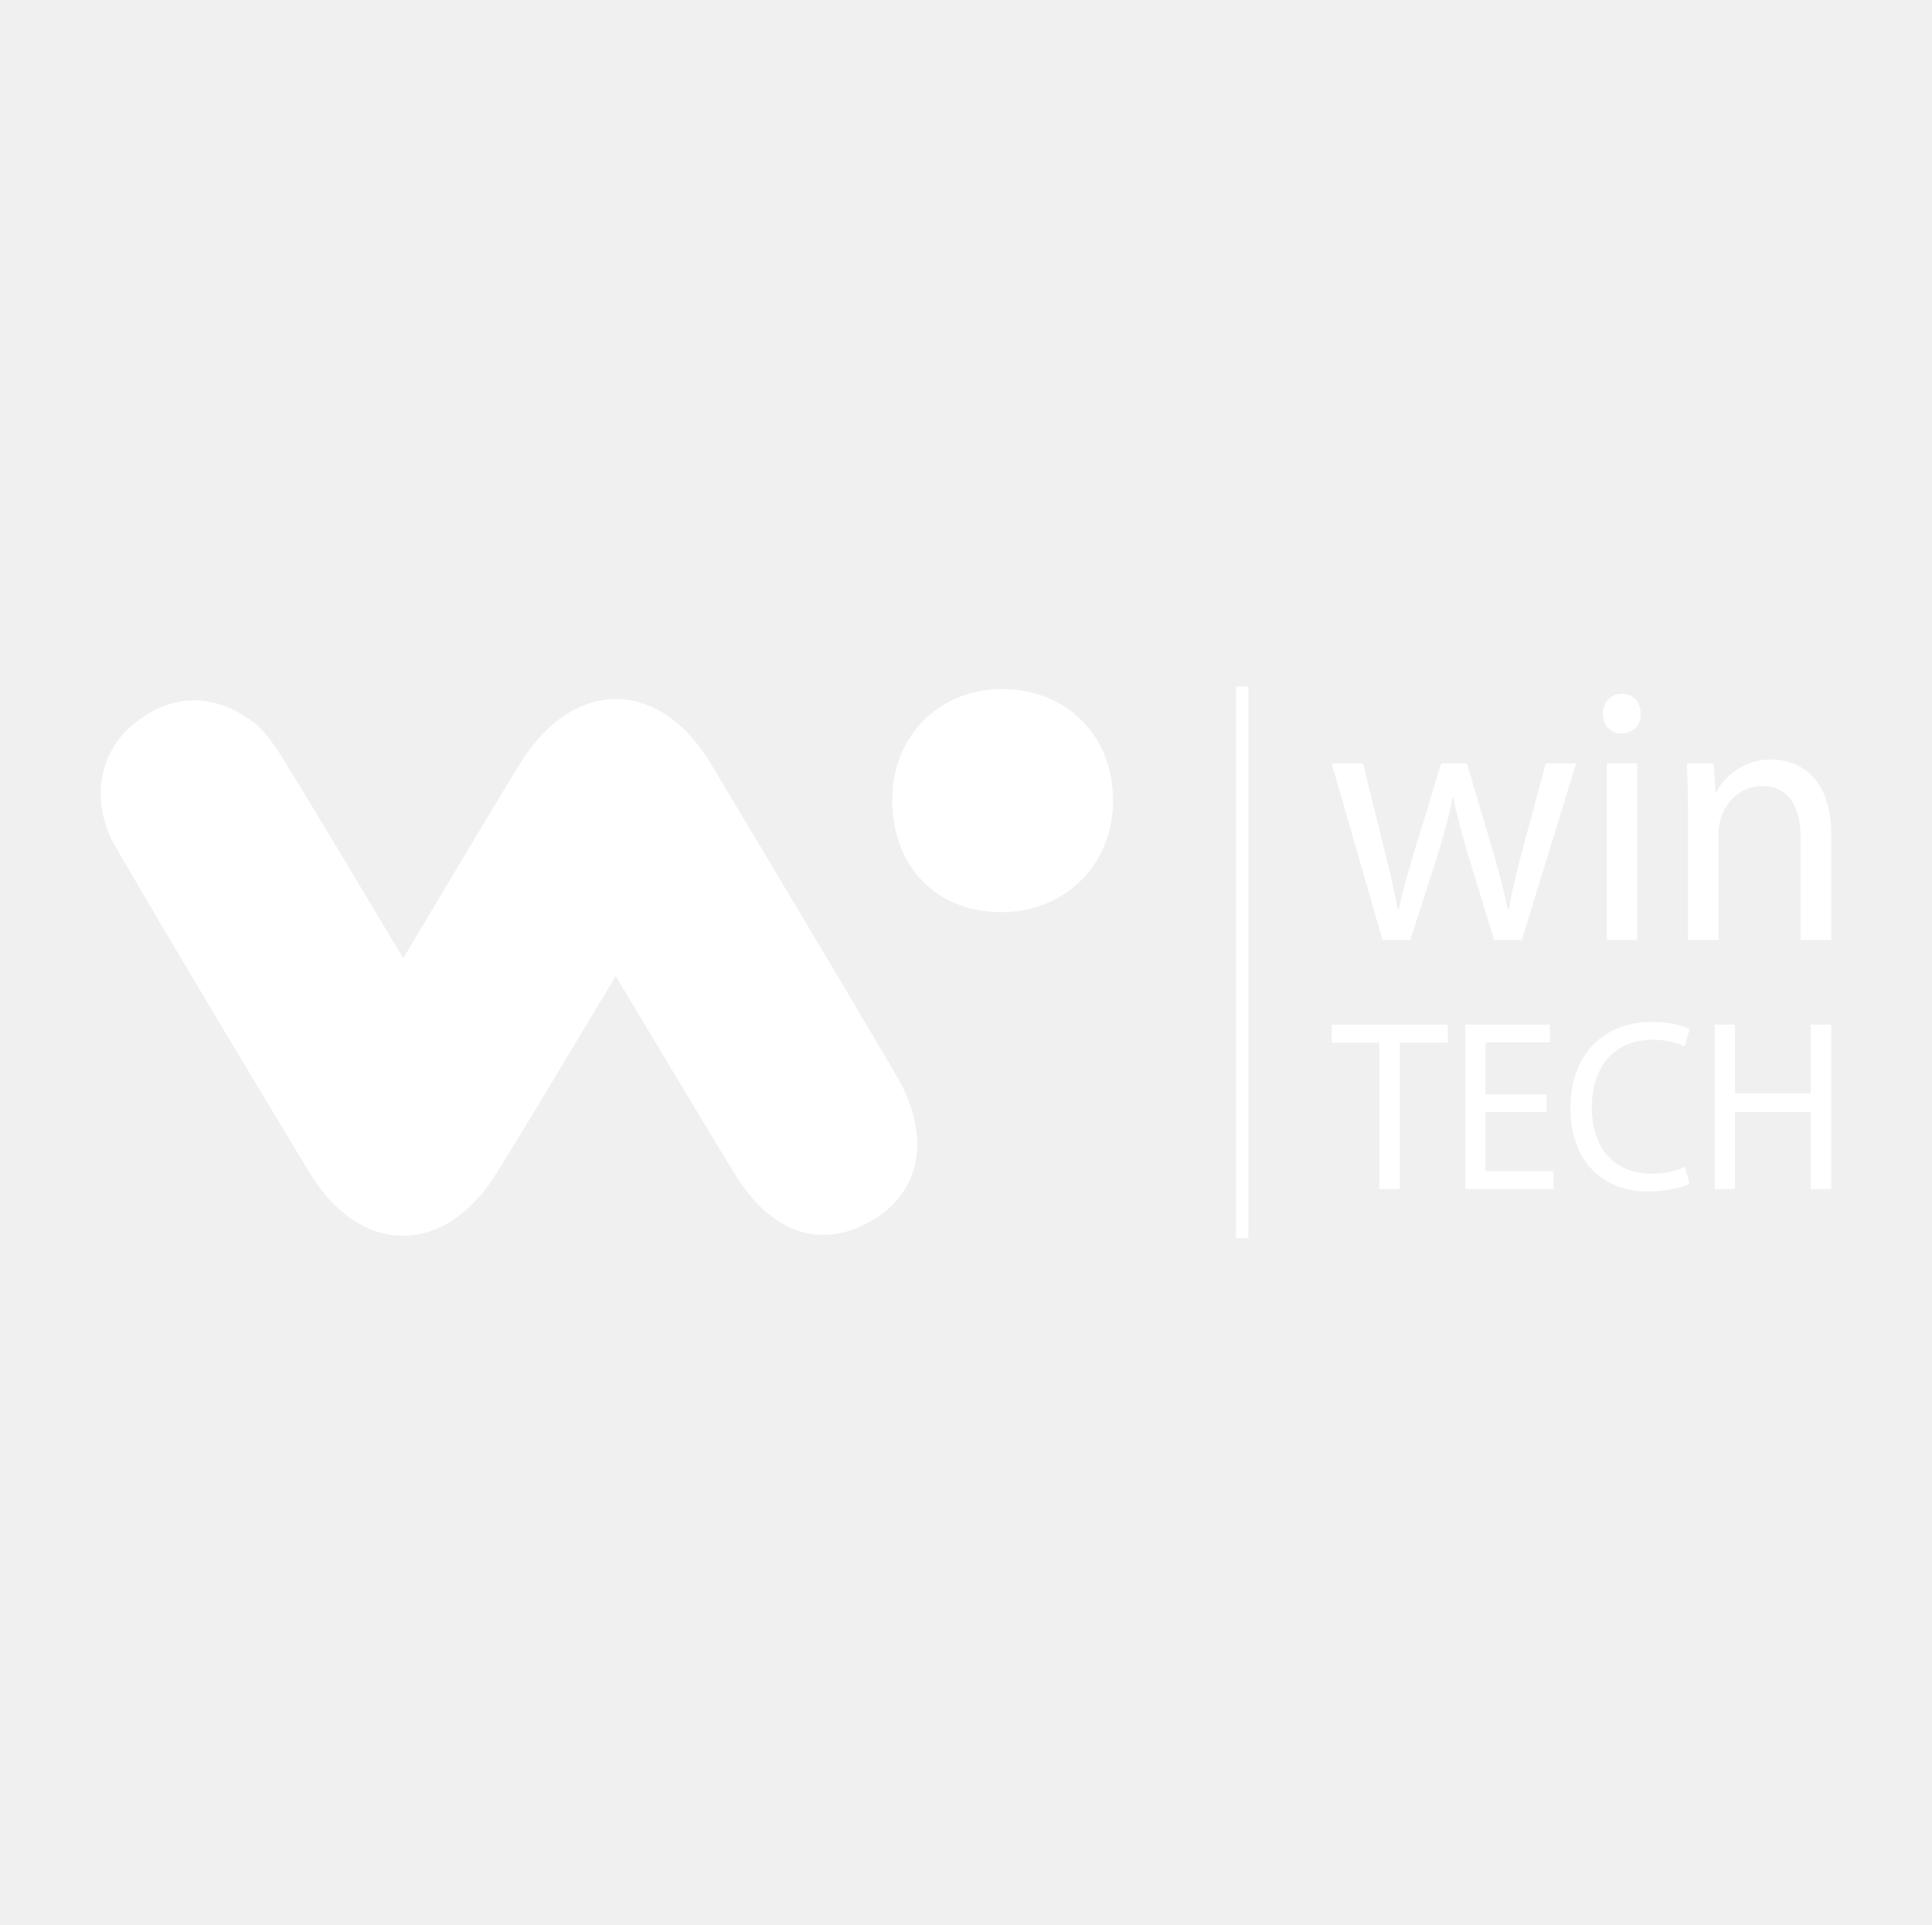
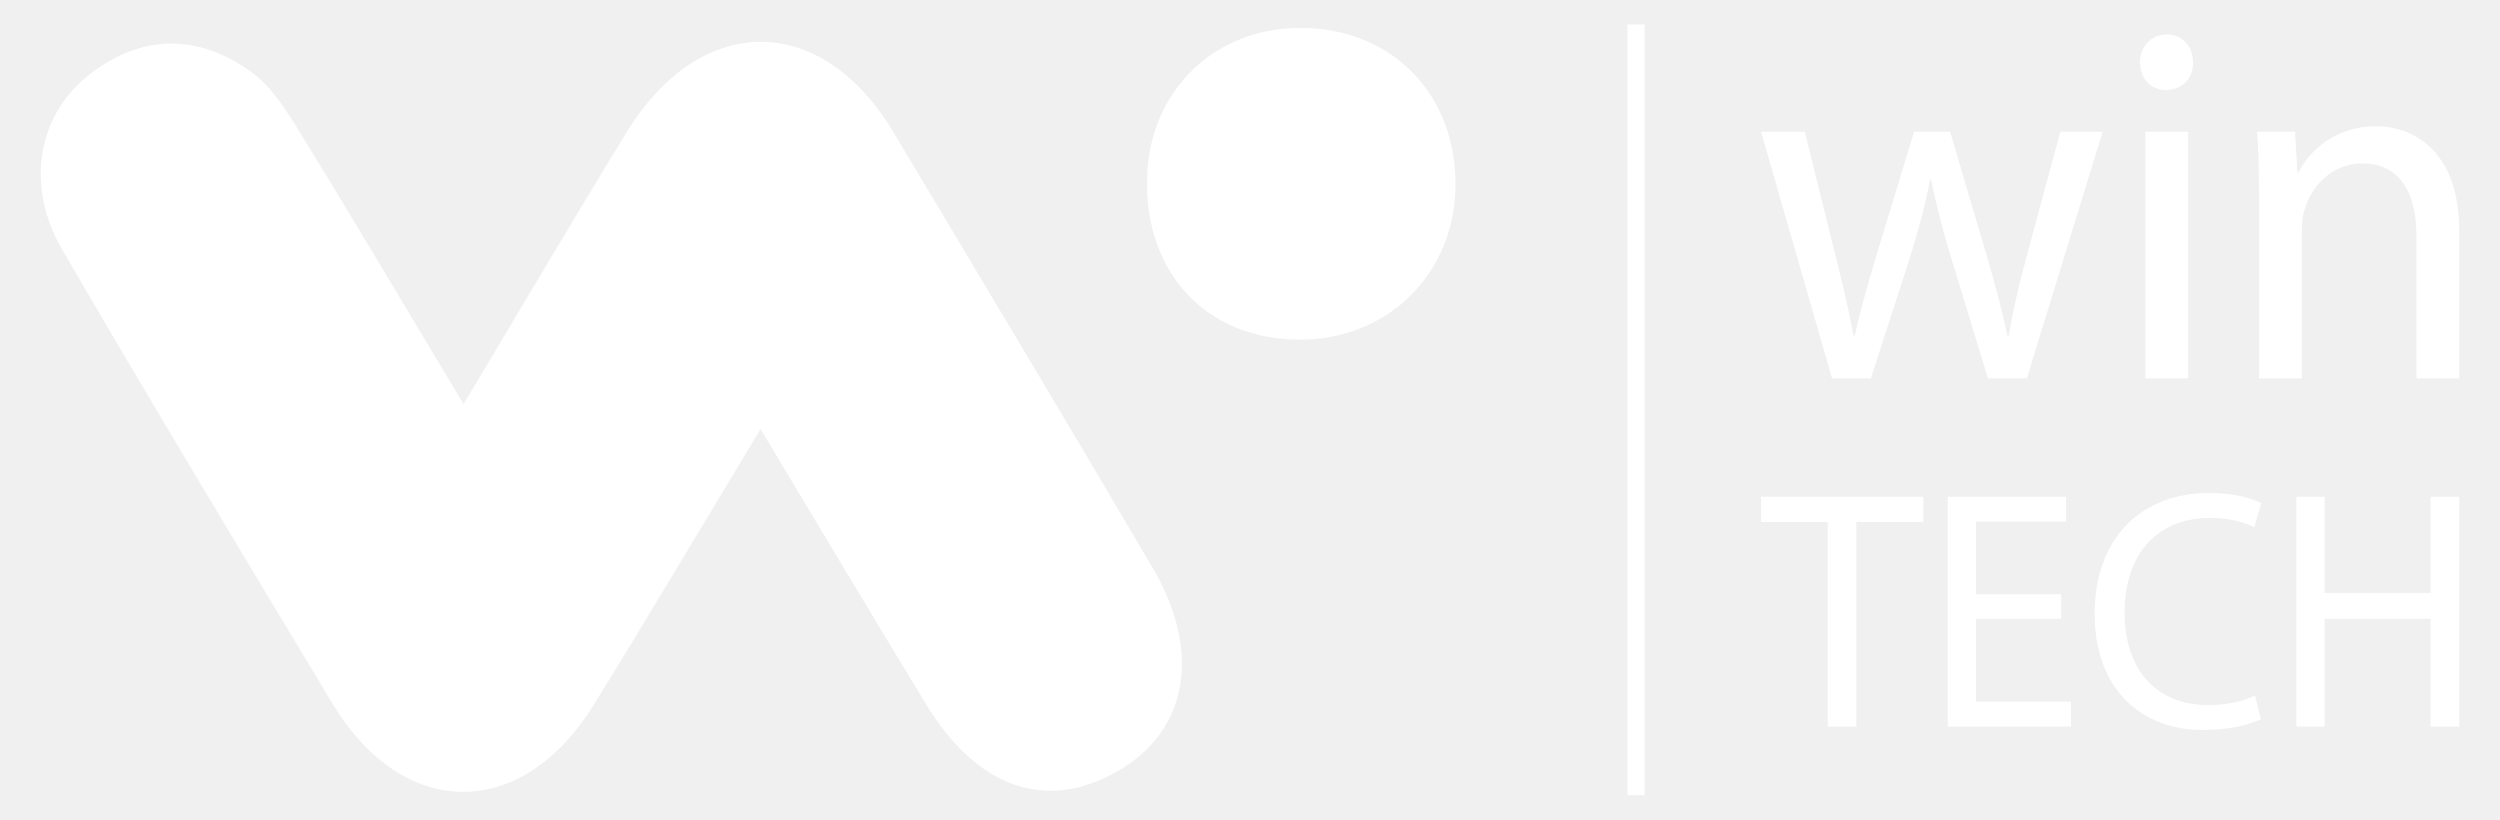
- <svg xmlns="http://www.w3.org/2000/svg" id="Calque_1" data-name="Calque 1" viewBox="0 0 792 789.08">
+ <svg xmlns="http://www.w3.org/2000/svg" id="Calque_1" data-name="Calque 1" viewBox="0 0 733.33 240.46">
  <defs>
    <style>
      .cls-1, .cls-2, .cls-3 {
        fill: #fff;
      }

      .cls-2 {
        fill-rule: evenodd;
      }

      .cls-3 {
        stroke: #fff;
        stroke-miterlimit: 10;
        stroke-width: 2px;
      }
    </style>
  </defs>
-   <path class="cls-2" d="M252.41,400.18c-17.84,29.54-33.15,55.42-48.98,80.97-21.15,34.14-55.9,33.88-76.64-.57-26.63-44.25-53.3-88.48-79.26-133.13-10.76-18.5-7.2-39.05,7.52-50.85,15.38-12.34,32.05-12.54,47.81-1.32,6.11,4.35,10.57,11.56,14.63,18.17,15.74,25.57,31.02,51.42,47.81,79.4,16.83-28.1,32.08-54.07,47.84-79.74,21.74-35.4,57.14-35.34,78.28,0,25.42,42.5,50.88,84.99,75.98,127.69,14.65,24.91,10.3,48.11-10.48,59.88-20.71,11.73-40.89,4.83-55.76-19.52-15.62-25.57-30.92-51.34-48.75-81Z" />
-   <path class="cls-2" d="M365.79,326.52c.63-25.73,20.06-44.41,45.8-44.02,26.82.4,45.58,20.41,44.64,47.6-.88,25.43-20.56,44.12-46.16,43.84-26.96-.3-44.95-19.56-44.28-47.41Z" />
-   <rect class="cls-3" x="507.71" y="282.49" width="3.04" height="224.1" />
-   <path class="cls-1" d="M558.73,312.96l9.12,36.77c2,8.07,3.85,15.54,5.13,23.01h.43c1.57-7.32,3.85-15.09,6.13-22.87l11.26-36.91h10.55l10.69,36.16c2.56,8.67,4.56,16.29,6.13,23.61h.43c1.14-7.32,2.99-14.95,5.27-23.46l9.83-36.31h12.4l-22.23,72.33h-11.4l-10.55-34.52c-2.42-8.07-4.42-15.24-6.13-23.76h-.28c-1.71,8.67-3.85,16.14-6.27,23.91l-11.12,34.37h-11.4l-20.81-72.33h12.83Z" />
-   <path class="cls-1" d="M664.62,300.71c4.99,0,8.12-3.59,7.98-8.07,0-4.63-2.99-8.22-7.69-8.22s-7.84,3.59-7.84,8.22,3.14,8.07,7.55,8.07Z" />
-   <rect class="cls-1" x="658.64" y="312.96" width="12.54" height="72.33" />
-   <path class="cls-1" d="M691.99,332.54c0-7.47-.15-13.6-.57-19.58h11.12l.71,11.96h.29c3.42-6.88,11.4-13.6,22.8-13.6,9.55,0,24.37,5.98,24.37,30.79v43.19h-12.54v-41.7c0-11.66-4.13-21.37-15.96-21.37-8.27,0-14.68,6.13-16.82,13.45-.57,1.64-.86,3.88-.86,6.13v43.49h-12.54v-52.76Z" />
+   <path class="cls-2" d="M223.08,125.87c-17.84,29.54-33.15,55.42-48.98,80.97-21.15,34.14-55.9,33.88-76.64-.57-26.63-44.25-53.3-88.48-79.26-133.13-10.76-18.5-7.2-39.05,7.52-50.85,15.38-12.34,32.05-12.54,47.81-1.32,6.11,4.35,10.57,11.56,14.63,18.17,15.74,25.57,31.02,51.42,47.81,79.4,16.83-28.1,32.08-54.07,47.84-79.74,21.74-35.4,57.14-35.34,78.28,0,25.42,42.5,50.88,84.99,75.98,127.69,14.65,24.91,10.3,48.11-10.48,59.88-20.71,11.73-40.89,4.83-55.76-19.52-15.62-25.57-30.92-51.34-48.75-81Z" />
+   <path class="cls-2" d="M336.46,52.21c.63-25.73,20.06-44.41,45.8-44.02,26.82.4,45.58,20.41,44.64,47.6-.88,25.43-20.56,44.12-46.16,43.84-26.96-.3-44.95-19.56-44.28-47.41Z" />
+   <rect class="cls-3" x="478.38" y="8.18" width="3.04" height="224.1" />
+   <path class="cls-1" d="M529.4,38.65l9.12,36.77c2,8.07,3.85,15.54,5.13,23.01h.43c1.57-7.32,3.85-15.09,6.13-22.87l11.26-36.91h10.55l10.69,36.16c2.56,8.67,4.56,16.29,6.13,23.61h.43c1.14-7.32,2.99-14.95,5.27-23.46l9.83-36.31h12.4l-22.23,72.33h-11.4l-10.55-34.52c-2.42-8.07-4.42-15.24-6.13-23.76h-.28c-1.71,8.67-3.85,16.14-6.27,23.91l-11.12,34.37h-11.4l-20.81-72.33h12.83Z" />
+   <path class="cls-1" d="M635.29,26.4c4.99,0,8.12-3.59,7.98-8.07,0-4.63-2.99-8.22-7.69-8.22s-7.84,3.59-7.84,8.22,3.14,8.07,7.55,8.07Z" />
+   <rect class="cls-1" x="629.3" y="38.65" width="12.54" height="72.33" />
+   <path class="cls-1" d="M662.65,58.23c0-7.47-.15-13.6-.57-19.58h11.12l.71,11.96h.29c3.42-6.88,11.4-13.6,22.8-13.6,9.55,0,24.37,5.98,24.37,30.79v43.19h-12.54v-41.7c0-11.66-4.13-21.37-15.96-21.37-8.27,0-14.68,6.13-16.82,13.45-.57,1.64-.86,3.88-.86,6.13v43.49h-12.54v-52.76Z" />
  <g>
-     <path class="cls-1" d="M565.46,427.42h-19.55v-7.4h47.6v7.4h-19.65v60.02h-8.39v-60.02Z" />
-     <path class="cls-1" d="M633.95,455.83h-24.99v24.31h27.86v7.3h-36.15v-67.42h34.72v7.3h-26.43v21.31h24.99v7.2Z" />
-     <path class="cls-1" d="M692.52,485.24c-3.05,1.6-9.16,3.2-16.98,3.2-18.13,0-31.77-12-31.77-34.11s13.64-35.41,33.58-35.41c8.01,0,13.07,1.8,15.26,3l-2,7.1c-3.15-1.6-7.63-2.8-12.97-2.8-15.07,0-25.09,10.1-25.09,27.81,0,16.5,9.06,27.11,24.71,27.11,5.05,0,10.21-1.1,13.54-2.8l1.72,6.9Z" />
-     <path class="cls-1" d="M711.21,420.02v28.21h31.1v-28.21h8.39v67.42h-8.39v-31.61h-31.1v31.61h-8.3v-67.42h8.3Z" />
+     <path class="cls-1" d="M536.13,153.11h-19.55v-7.4h47.6v7.4h-19.65v60.02h-8.39v-60.02Z" />
+     <path class="cls-1" d="M604.61,181.52h-24.99v24.31h27.86v7.3h-36.15v-67.42h34.72v7.3h-26.43v21.31h24.99v7.2Z" />
+     <path class="cls-1" d="M663.18,210.93c-3.05,1.6-9.16,3.2-16.98,3.2-18.13,0-31.77-12-31.77-34.11s13.64-35.41,33.58-35.41c8.01,0,13.07,1.8,15.26,3l-2,7.1c-3.15-1.6-7.63-2.8-12.97-2.8-15.07,0-25.09,10.1-25.09,27.81,0,16.5,9.06,27.11,24.71,27.11,5.05,0,10.21-1.1,13.54-2.8l1.72,6.9Z" />
+     <path class="cls-1" d="M681.88,145.71v28.21h31.1v-28.21h8.39v67.42h-8.39v-31.61h-31.1v31.61h-8.3v-67.42h8.3Z" />
  </g>
</svg>
